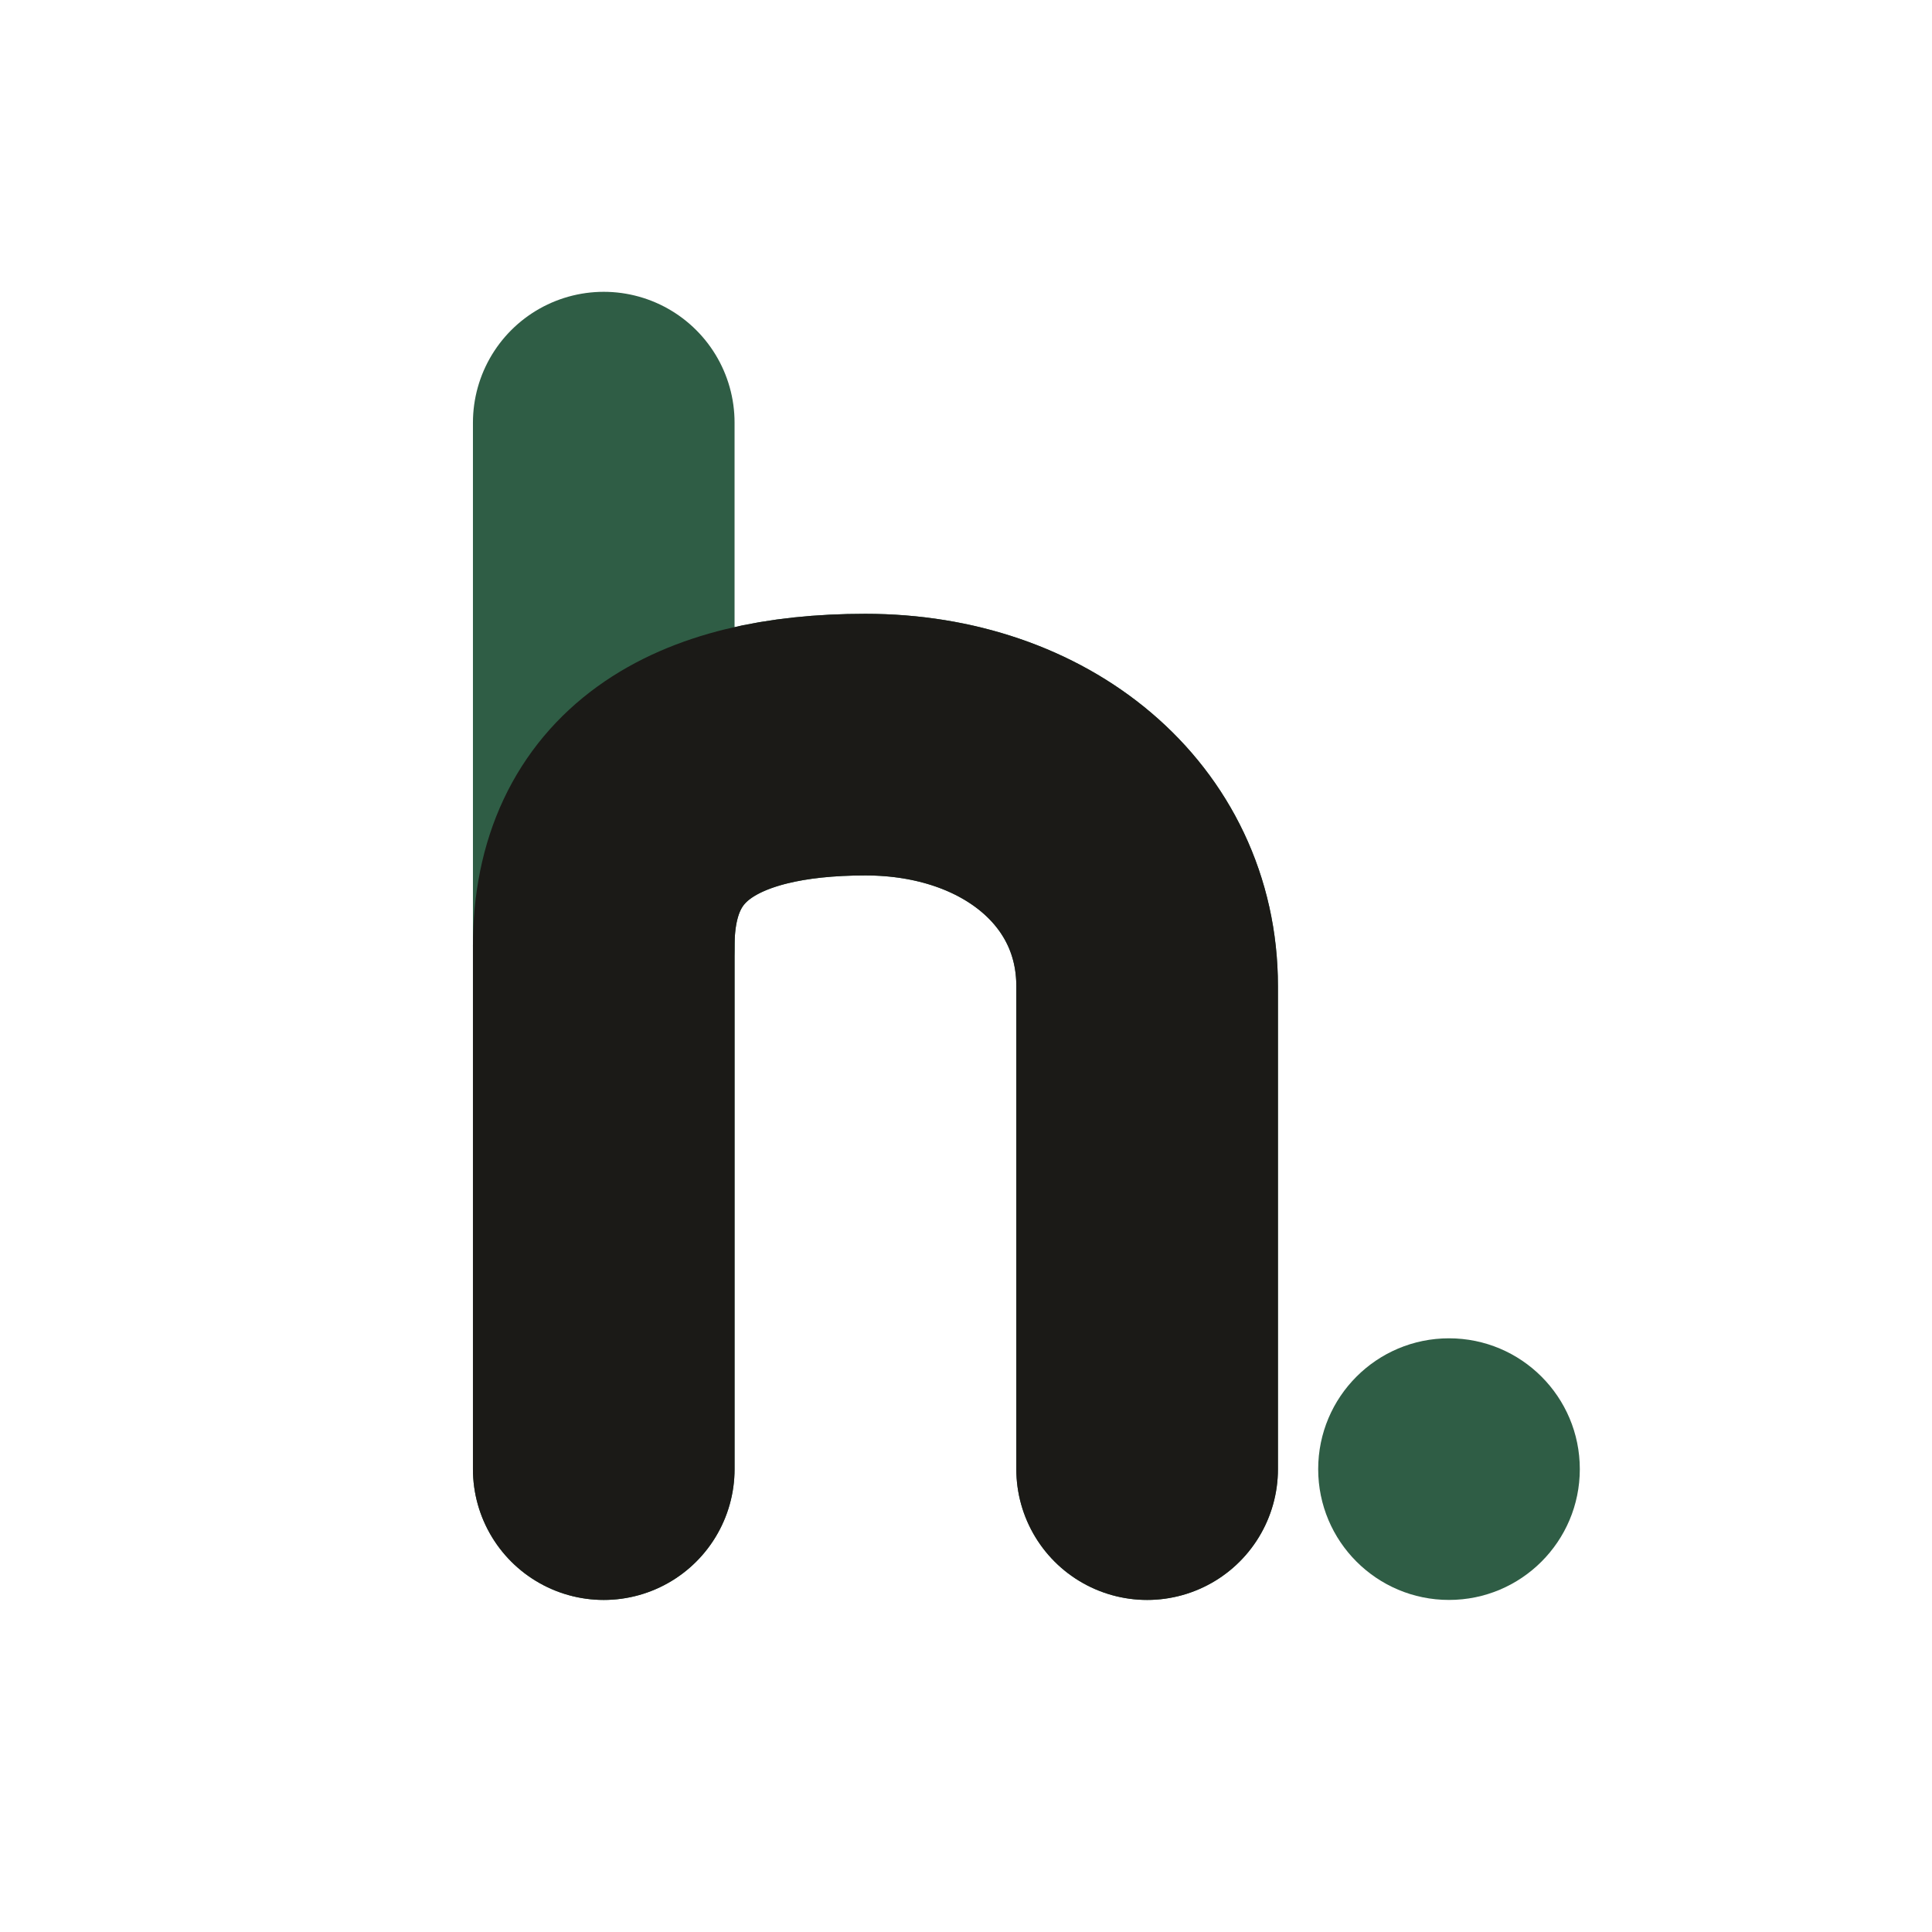
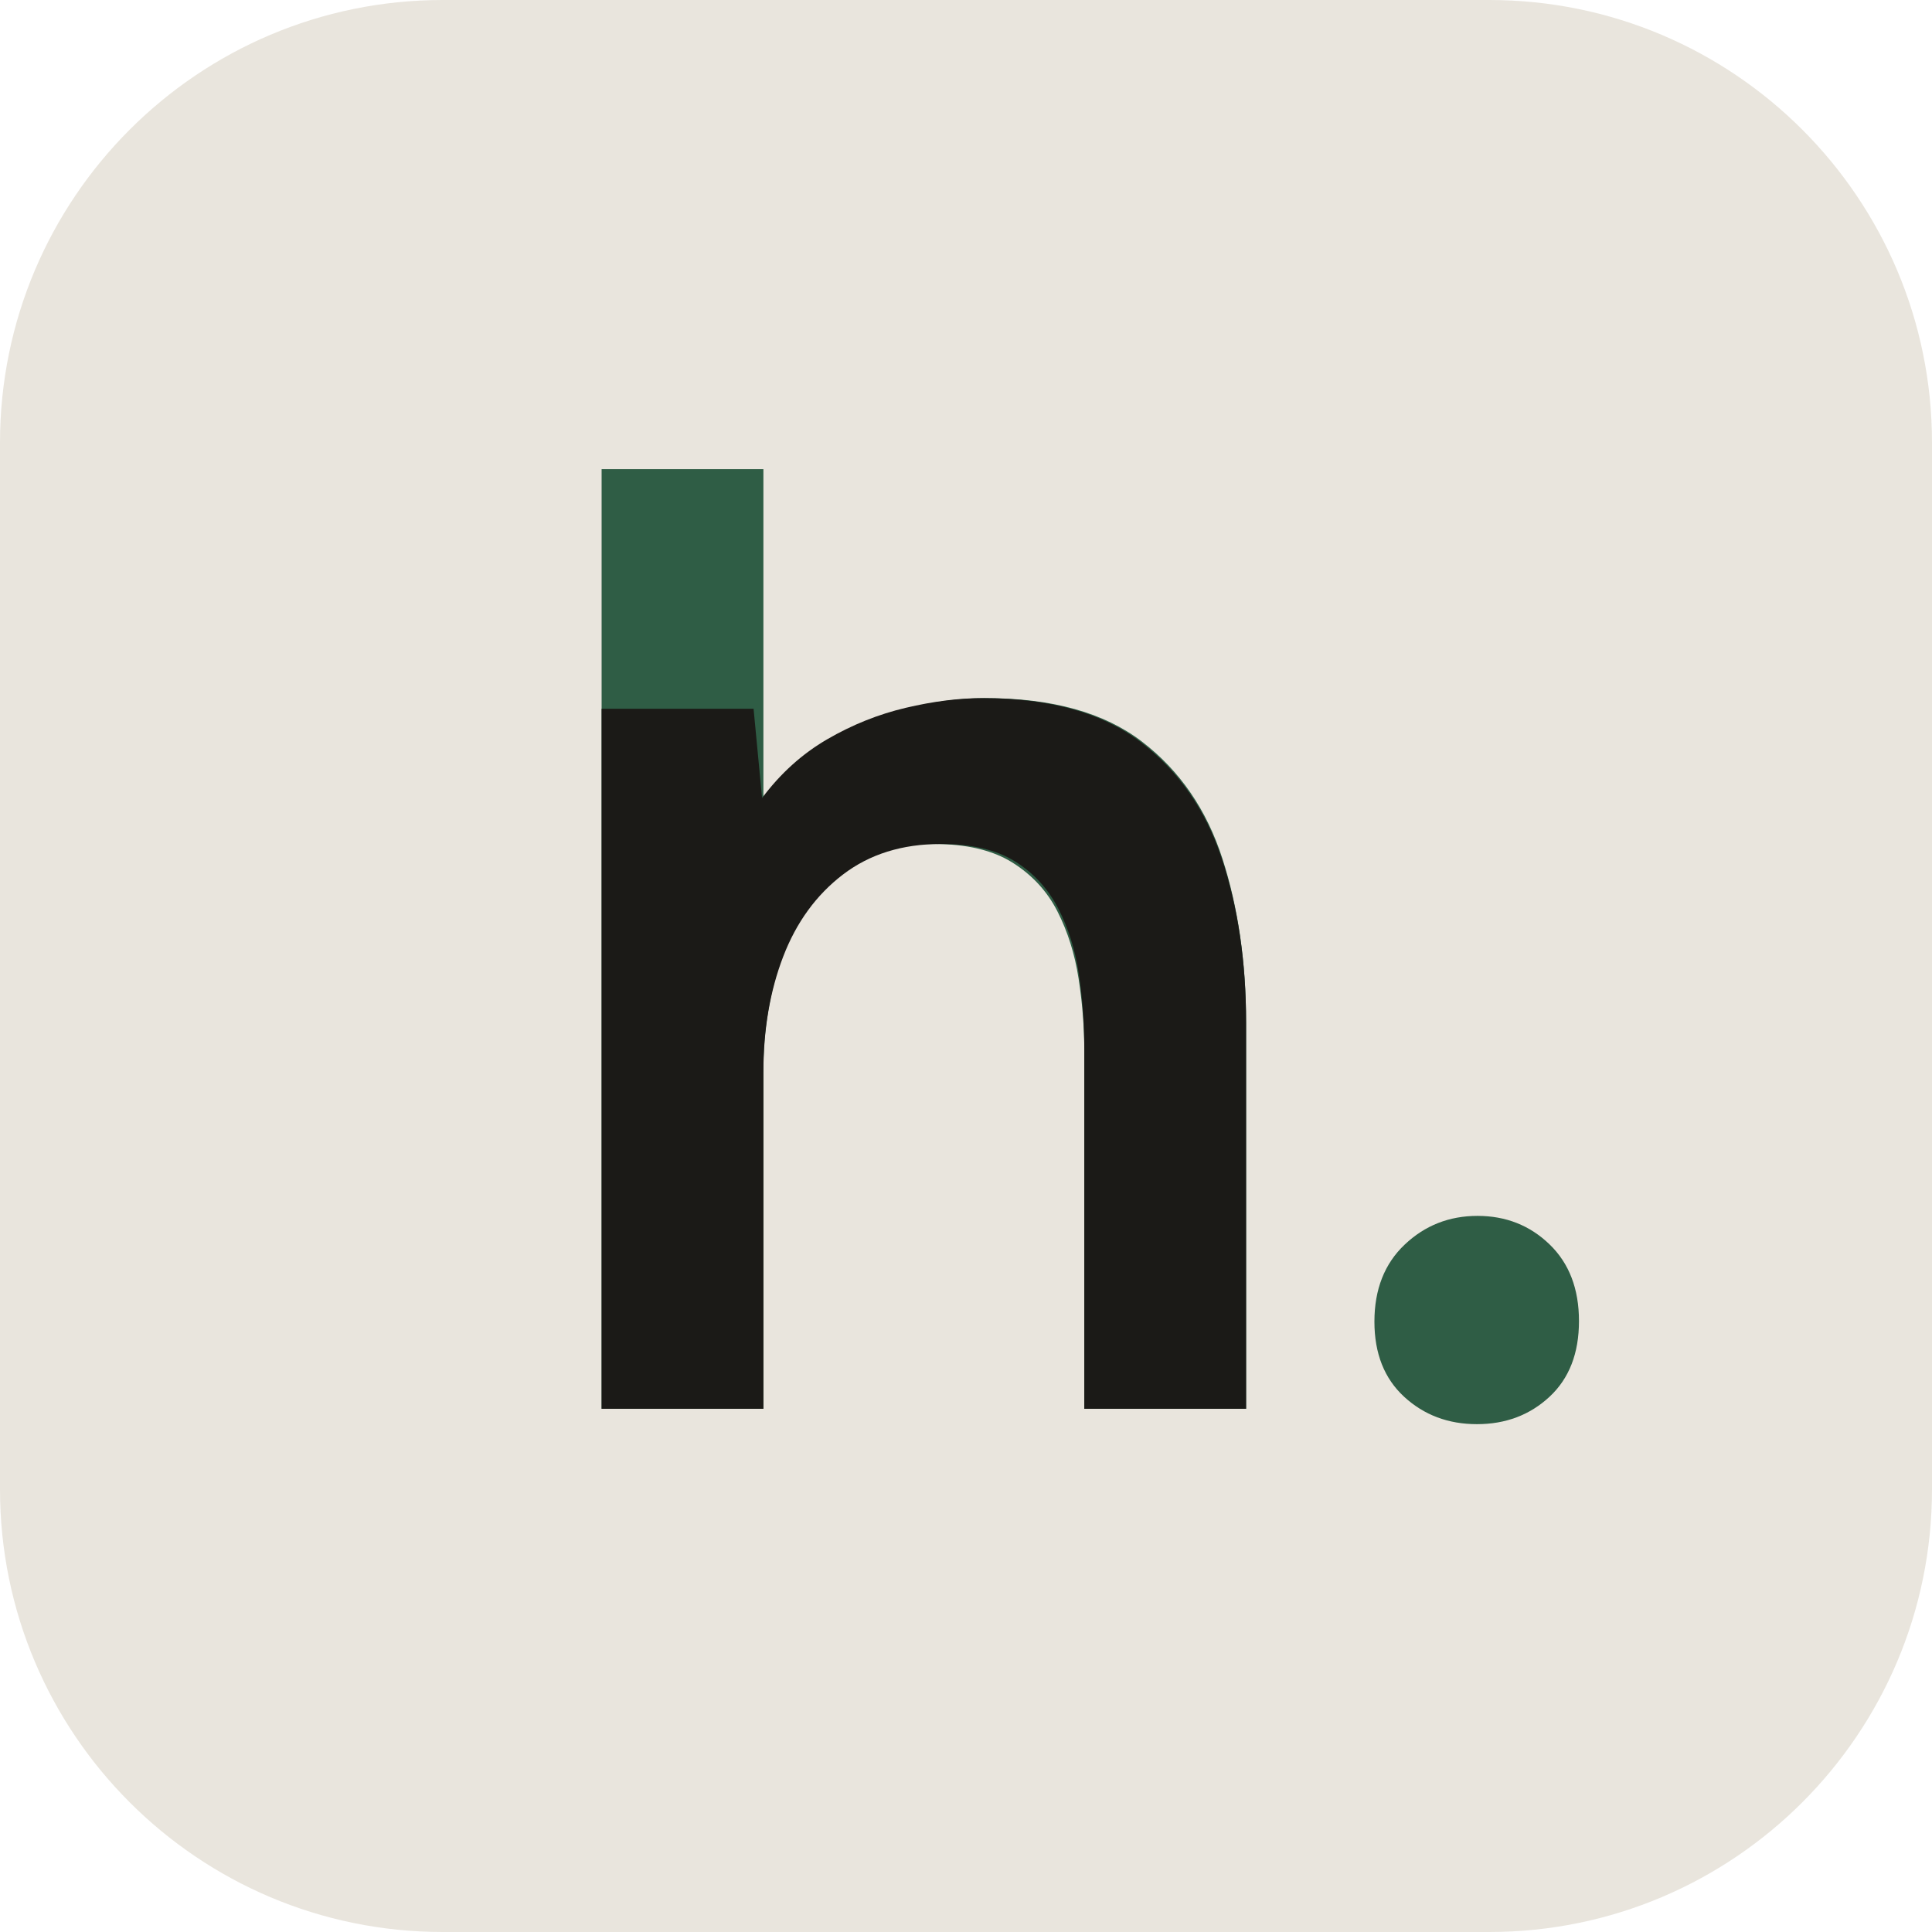
<svg xmlns="http://www.w3.org/2000/svg" viewBox="0 0 96 96" width="96" height="96">
-   <path d="M30 73 V21" fill="none" stroke="#2F5D45" stroke-width="13" stroke-linecap="round" />
-   <path d="M30 47 C30 40 35 37 43 37 C51 37 57 42 57 49 V73" fill="none" stroke="#2F5D45" stroke-width="13" stroke-linecap="round" stroke-linejoin="round" />
-   <path d="M30 73 V47 C30 40 35 37 43 37 C51 37 57 42 57 49 V73" fill="none" stroke="#1B1A17" stroke-width="13" stroke-linecap="round" stroke-linejoin="round" />
-   <circle cx="72" cy="73" r="6.5" fill="#2F5D45" />
+   <rect width="96" height="96" rx="22" fill="#E9E5DD" />
+   <g transform="translate(26.0,70.0) scale(0.066,-0.066)">
+     <path d="M59 0V707.4H180.802V459.201Q202.202 486.401 230.302 503.101Q258.402 519.8 289.202 527.4Q320.002 535 348.201 535Q423.201 535 465.901 502.2Q508.601 469.4 526.401 414.1Q544.201 358.8 544.201 290.4V0H422.399V268.8Q422.399 296.2 418.099 323.899Q413.799 351.599 402.199 374.399Q390.599 397.198 368.299 411.198Q346 425.198 309 425.198Q274 425.198 249.101 410.398Q224.201 395.599 209.401 370.699Q194.602 345.799 187.702 315.9Q180.802 286 180.802 256.401V0Z" fill="#2F5D45" />
+     <g transform="translate(581.82,0)">
+       <path d="M136.201 -11.6Q103.8 -11.6 81.4 9.0Q59 29.6 59 65.601Q59 102.001 81.8 123.602Q104.6 145.202 136.601 145.202Q168.601 145.202 190.801 123.802Q213.002 102.401 213.002 66.001Q213.002 29.6 190.801 9.0Q168.601 -11.6 136.201 -11.6Z" fill="#2F5D45" />
+     </g>
+     <path d="M59 0V527H173.401L179.802 459.801Q200.602 487.601 228.802 504.001Q257.002 520.4 287.902 527.7Q318.802 535 345.601 535Q421.401 535 464.501 502.2Q507.601 469.4 525.901 414.3Q544.201 359.2 544.201 291V0H422.399V271.2Q422.399 299.8 418.299 327.199Q414.199 354.599 402.699 376.799Q391.199 398.998 370.199 412.098Q349.2 425.198 314.4 425.198Q270.801 425.198 240.701 402.198Q210.601 379.199 195.702 340.399Q180.802 301.6 180.802 253.401V0Z" fill="#1B1A17" />
+   </g>
</svg>
